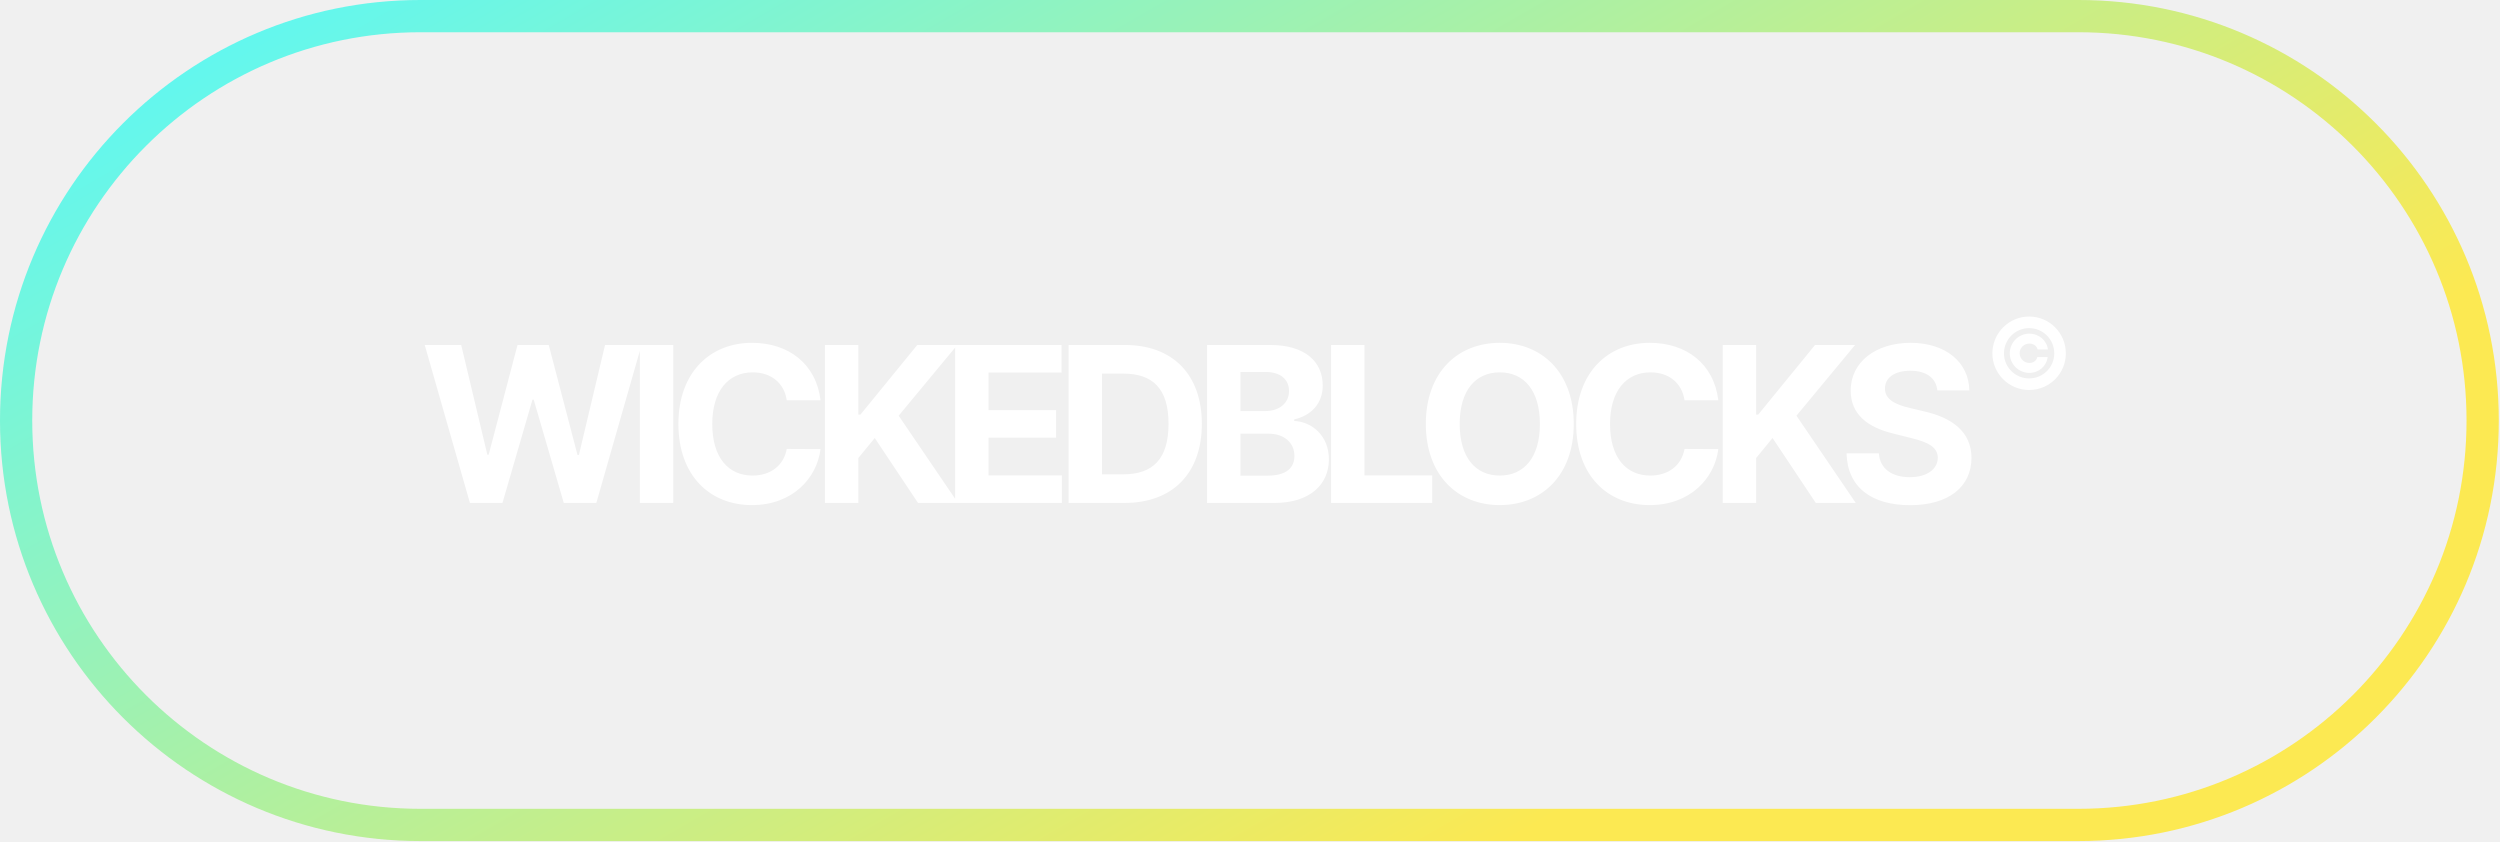
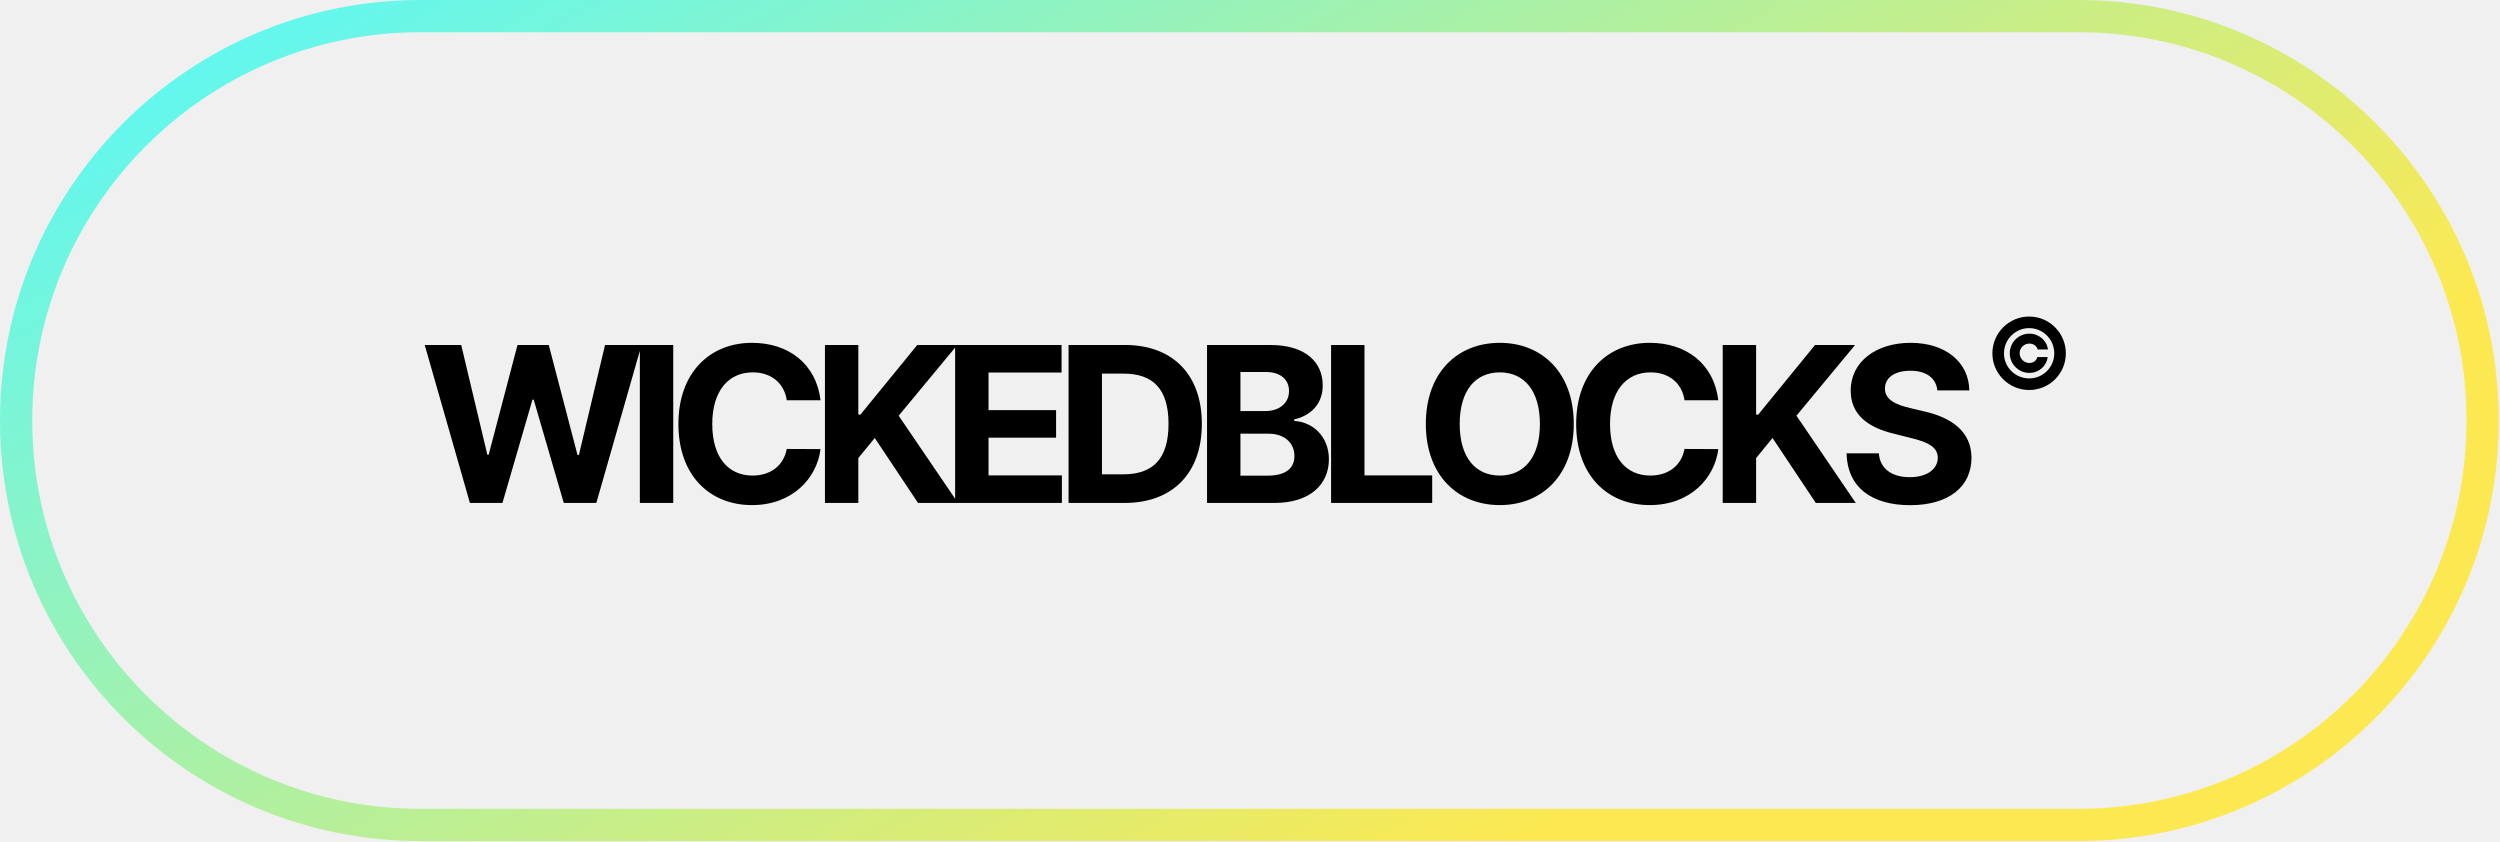
<svg xmlns="http://www.w3.org/2000/svg" width="630" height="212" viewBox="0 0 630 212" fill="none">
-   <path d="M118.419 126.74H126.621L134.182 100.716H134.493L142.073 126.74H150.275L161.664 86.936H152.471L145.882 114.651H145.532L138.283 86.936H130.411L123.142 114.593H122.812L116.223 86.936H107.03L118.419 126.74ZM169.658 86.936H161.242V126.74H169.658V86.936ZM206.776 100.871C205.669 91.678 198.711 86.392 189.498 86.392C178.983 86.392 170.956 93.816 170.956 106.838C170.956 119.821 178.847 127.284 189.498 127.284C199.702 127.284 205.863 120.501 206.776 113.174L198.264 113.135C197.467 117.392 194.124 119.841 189.634 119.841C183.59 119.841 179.489 115.351 179.489 106.838C179.489 98.558 183.531 93.836 189.692 93.836C194.299 93.836 197.622 96.498 198.264 100.871H206.776ZM207.885 126.74H216.301V115.429L220.441 110.375L231.344 126.74H241.412L226.466 104.758L241.237 86.936H231.15L216.826 104.486H216.301V86.936H207.885V126.74ZM240.694 126.74H267.593V119.802H249.11V110.298H266.135V103.359H249.11V93.874H267.515V86.936H240.694V126.74ZM283.391 126.74C295.518 126.74 302.865 119.238 302.865 106.799C302.865 94.399 295.518 86.936 283.507 86.936H269.28V126.74H283.391ZM277.696 119.53V94.147H283.06C290.523 94.147 294.469 97.956 294.469 106.799C294.469 115.681 290.523 119.53 283.041 119.53H277.696ZM304.173 126.74H321.18C330.12 126.74 334.882 122.076 334.882 115.74C334.882 109.851 330.664 106.294 326.136 106.08V105.691C330.275 104.758 333.327 101.824 333.327 97.14C333.327 91.173 328.895 86.936 320.111 86.936H304.173V126.74ZM312.589 119.86V109.287H319.644C323.687 109.287 326.194 111.619 326.194 114.904C326.194 117.897 324.153 119.86 319.45 119.86H312.589ZM312.589 103.592V93.738H318.983C322.715 93.738 324.833 95.663 324.833 98.539C324.833 101.688 322.268 103.592 318.828 103.592H312.589ZM335.432 126.74H360.912V119.802H343.848V86.936H335.432V126.74ZM396.587 106.838C396.587 93.816 388.502 86.392 377.949 86.392C367.337 86.392 359.31 93.816 359.31 106.838C359.31 119.802 367.337 127.284 377.949 127.284C388.502 127.284 396.587 119.86 396.587 106.838ZM388.055 106.838C388.055 115.273 384.051 119.841 377.949 119.841C371.826 119.841 367.842 115.273 367.842 106.838C367.842 98.403 371.826 93.836 377.949 93.836C384.051 93.836 388.055 98.403 388.055 106.838ZM433.016 100.871C431.908 91.678 424.95 86.392 415.738 86.392C405.223 86.392 397.196 93.816 397.196 106.838C397.196 119.821 405.087 127.284 415.738 127.284C425.941 127.284 432.102 120.501 433.016 113.174L424.503 113.135C423.706 117.392 420.363 119.841 415.874 119.841C409.829 119.841 405.728 115.351 405.728 106.838C405.728 98.558 409.771 93.836 415.932 93.836C420.538 93.836 423.862 96.498 424.503 100.871H433.016ZM434.125 126.74H442.541V115.429L446.68 110.375L457.584 126.74H467.652L452.706 104.758L467.477 86.936H457.39L443.065 104.486H442.541V86.936H434.125V126.74ZM488.206 98.384H496.272C496.155 91.29 490.324 86.392 481.462 86.392C472.735 86.392 466.341 91.212 466.38 98.442C466.36 104.311 470.5 107.674 477.225 109.287L481.559 110.375C485.893 111.425 488.303 112.669 488.323 115.351C488.303 118.266 485.543 120.249 481.267 120.249C476.894 120.249 473.746 118.227 473.474 114.243H465.33C465.544 122.853 471.705 127.304 481.365 127.304C491.082 127.304 496.797 122.659 496.816 115.37C496.797 108.743 491.802 105.225 484.882 103.67L481.306 102.815C477.847 102.018 474.951 100.735 475.009 97.878C475.009 95.313 477.283 93.427 481.403 93.427C485.427 93.427 487.895 95.254 488.206 98.384Z" fill="white" />
-   <path d="M511.336 98.281C516.464 98.281 520.61 94.135 520.592 89.025C520.575 83.915 516.464 79.769 511.336 79.769C506.244 79.769 502.098 83.915 502.08 89.025C502.063 94.135 506.244 98.281 511.336 98.281ZM511.336 95.362C507.839 95.362 504.982 92.513 504.999 89.033C505.008 85.536 507.857 82.687 511.336 82.687C514.842 82.687 517.665 85.519 517.673 89.033C517.691 92.531 514.851 95.362 511.336 95.362ZM506.463 89.025C506.463 91.751 508.672 93.968 511.406 93.968C513.799 93.968 515.736 92.25 516.008 89.98H513.405C513.221 90.856 512.414 91.47 511.406 91.47C510.057 91.47 508.952 90.366 508.952 89.016C508.952 87.657 510.057 86.579 511.406 86.579C512.414 86.579 513.3 87.193 513.475 88.069H516.078C515.806 85.799 513.799 84.081 511.406 84.081C508.672 84.081 506.463 86.299 506.463 89.025Z" fill="white" />
+   <path d="M118.419 126.74H126.621L134.182 100.716H134.493L142.073 126.74H150.275L161.664 86.936H152.471L145.882 114.651H145.532L138.283 86.936H130.411L123.142 114.593H122.812L116.223 86.936H107.03L118.419 126.74ZM169.658 86.936H161.242V126.74H169.658V86.936ZM206.776 100.871C205.669 91.678 198.711 86.392 189.498 86.392C178.983 86.392 170.956 93.816 170.956 106.838C170.956 119.821 178.847 127.284 189.498 127.284C199.702 127.284 205.863 120.501 206.776 113.174L198.264 113.135C197.467 117.392 194.124 119.841 189.634 119.841C183.59 119.841 179.489 115.351 179.489 106.838C179.489 98.558 183.531 93.836 189.692 93.836C194.299 93.836 197.622 96.498 198.264 100.871H206.776ZM207.885 126.74H216.301V115.429L220.441 110.375L231.344 126.74H241.412L226.466 104.758L241.237 86.936H231.15L216.826 104.486H216.301V86.936H207.885V126.74ZM240.694 126.74H267.593V119.802H249.11V110.298H266.135V103.359H249.11V93.874H267.515V86.936H240.694V126.74ZM283.391 126.74C295.518 126.74 302.865 119.238 302.865 106.799C302.865 94.399 295.518 86.936 283.507 86.936H269.28V126.74H283.391ZM277.696 119.53V94.147H283.06C290.523 94.147 294.469 97.956 294.469 106.799C294.469 115.681 290.523 119.53 283.041 119.53H277.696ZM304.173 126.74H321.18C330.12 126.74 334.882 122.076 334.882 115.74C334.882 109.851 330.664 106.294 326.136 106.08V105.691C330.275 104.758 333.327 101.824 333.327 97.14C333.327 91.173 328.895 86.936 320.111 86.936H304.173V126.74ZM312.589 119.86V109.287H319.644C323.687 109.287 326.194 111.619 326.194 114.904C326.194 117.897 324.153 119.86 319.45 119.86H312.589ZM312.589 103.592V93.738H318.983C322.715 93.738 324.833 95.663 324.833 98.539C324.833 101.688 322.268 103.592 318.828 103.592H312.589ZM335.432 126.74H360.912V119.802H343.848V86.936H335.432V126.74ZM396.587 106.838C396.587 93.816 388.502 86.392 377.949 86.392C367.337 86.392 359.31 93.816 359.31 106.838C359.31 119.802 367.337 127.284 377.949 127.284C388.502 127.284 396.587 119.86 396.587 106.838ZM388.055 106.838C388.055 115.273 384.051 119.841 377.949 119.841C371.826 119.841 367.842 115.273 367.842 106.838C367.842 98.403 371.826 93.836 377.949 93.836C384.051 93.836 388.055 98.403 388.055 106.838ZM433.016 100.871C431.908 91.678 424.95 86.392 415.738 86.392C405.223 86.392 397.196 93.816 397.196 106.838C397.196 119.821 405.087 127.284 415.738 127.284C425.941 127.284 432.102 120.501 433.016 113.174L424.503 113.135C423.706 117.392 420.363 119.841 415.874 119.841C409.829 119.841 405.728 115.351 405.728 106.838C405.728 98.558 409.771 93.836 415.932 93.836C420.538 93.836 423.862 96.498 424.503 100.871H433.016ZM434.125 126.74H442.541V115.429L446.68 110.375L457.584 126.74H467.652L452.706 104.758L467.477 86.936H457.39L443.065 104.486H442.541V86.936H434.125V126.74ZM488.206 98.384H496.272C496.155 91.29 490.324 86.392 481.462 86.392C472.735 86.392 466.341 91.212 466.38 98.442C466.36 104.311 470.5 107.674 477.225 109.287L481.559 110.375C485.893 111.425 488.303 112.669 488.323 115.351C488.303 118.266 485.543 120.249 481.267 120.249C476.894 120.249 473.746 118.227 473.474 114.243H465.33C465.544 122.853 471.705 127.304 481.365 127.304C491.082 127.304 496.797 122.659 496.816 115.37C496.797 108.743 491.802 105.225 484.882 103.67L481.306 102.815C477.847 102.018 474.951 100.735 475.009 97.878C475.009 95.313 477.283 93.427 481.403 93.427C485.427 93.427 487.895 95.254 488.206 98.384Z" fill="black" />
+   <path d="M511.336 98.281C516.464 98.281 520.61 94.135 520.592 89.025C520.575 83.915 516.464 79.769 511.336 79.769C506.244 79.769 502.098 83.915 502.08 89.025C502.063 94.135 506.244 98.281 511.336 98.281ZM511.336 95.362C507.839 95.362 504.982 92.513 504.999 89.033C505.008 85.536 507.857 82.687 511.336 82.687C514.842 82.687 517.665 85.519 517.673 89.033C517.691 92.531 514.851 95.362 511.336 95.362ZM506.463 89.025C506.463 91.751 508.672 93.968 511.406 93.968C513.799 93.968 515.736 92.25 516.008 89.98H513.405C513.221 90.856 512.414 91.47 511.406 91.47C510.057 91.47 508.952 90.366 508.952 89.016C508.952 87.657 510.057 86.579 511.406 86.579C512.414 86.579 513.3 87.193 513.475 88.069H516.078C515.806 85.799 513.799 84.081 511.406 84.081C508.672 84.081 506.463 86.299 506.463 89.025Z" fill="black" />
  <rect x="4.062" y="4.062" width="621.568" height="203.821" rx="101.91" stroke="url(#paint0_linear)" stroke-width="8.125" />
  <defs>
    <linearGradient id="paint0_linear" x1="-5.96013e-06" y1="45.499" x2="212.636" y2="414.007" gradientUnits="userSpaceOnUse">
      <stop offset="0" stop-color="#63F7EE" />
      <stop offset="0.786" stop-color="#FCE952" />
    </linearGradient>
  </defs>
</svg>
